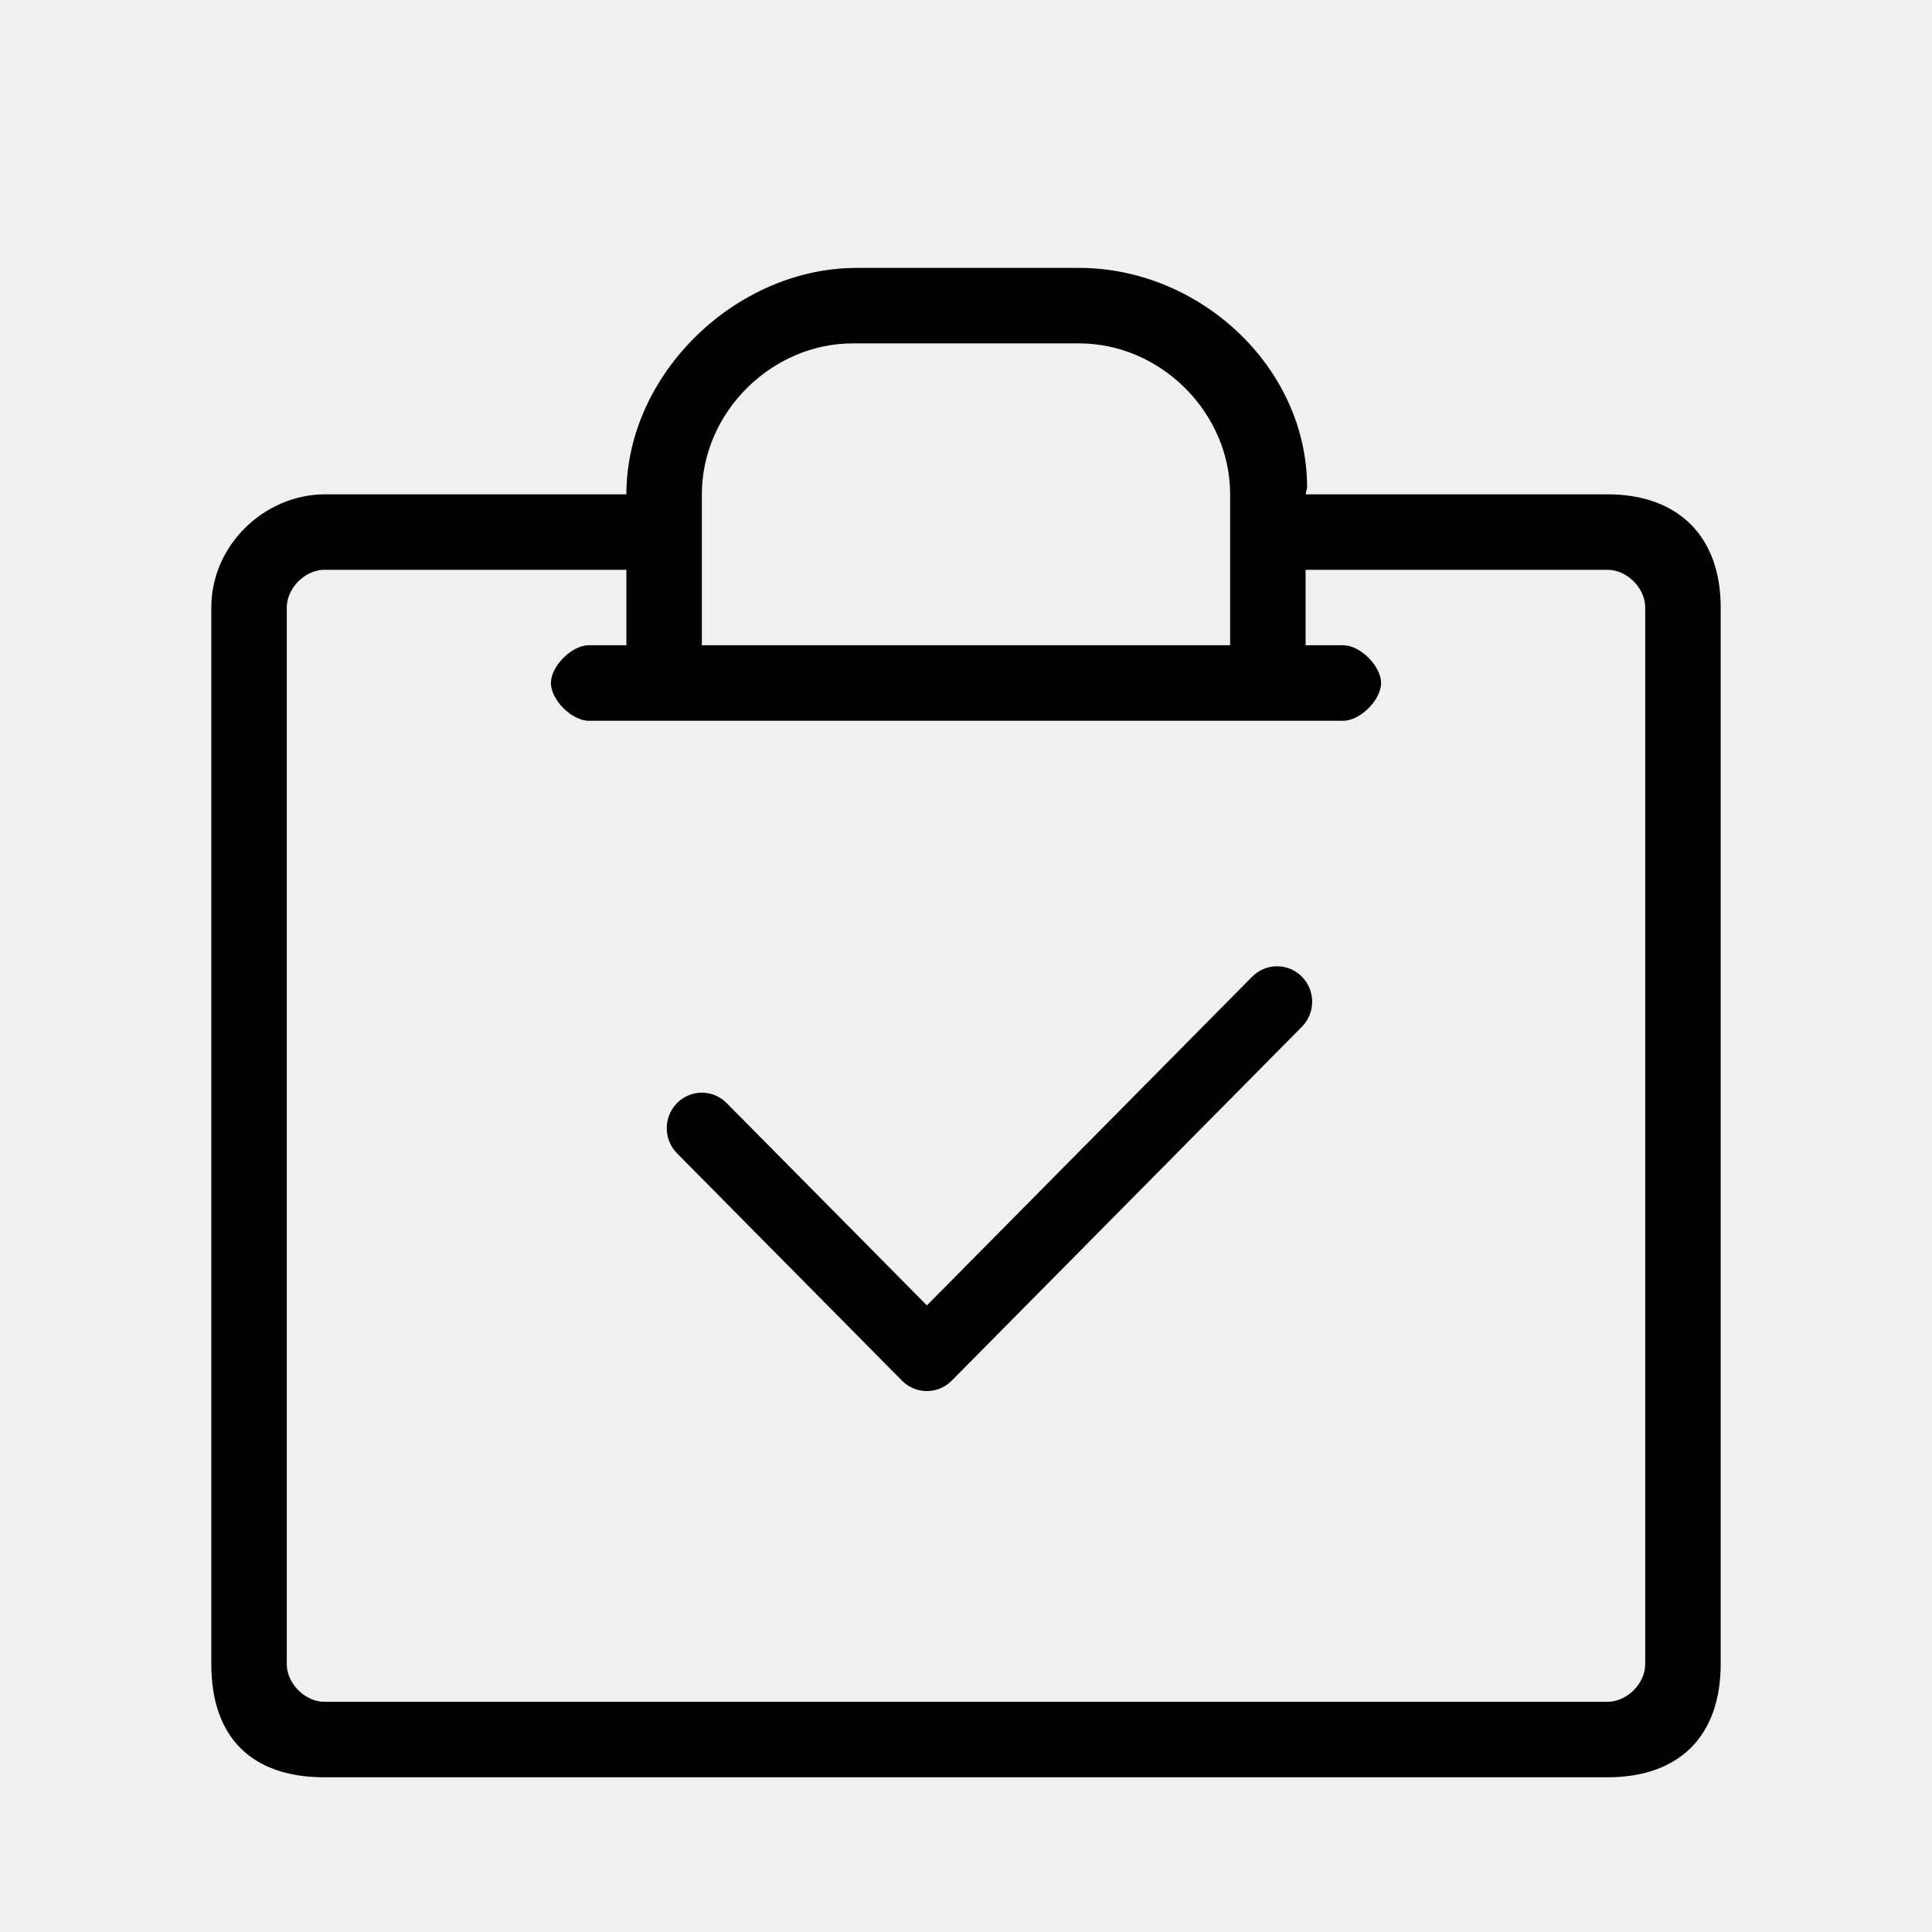
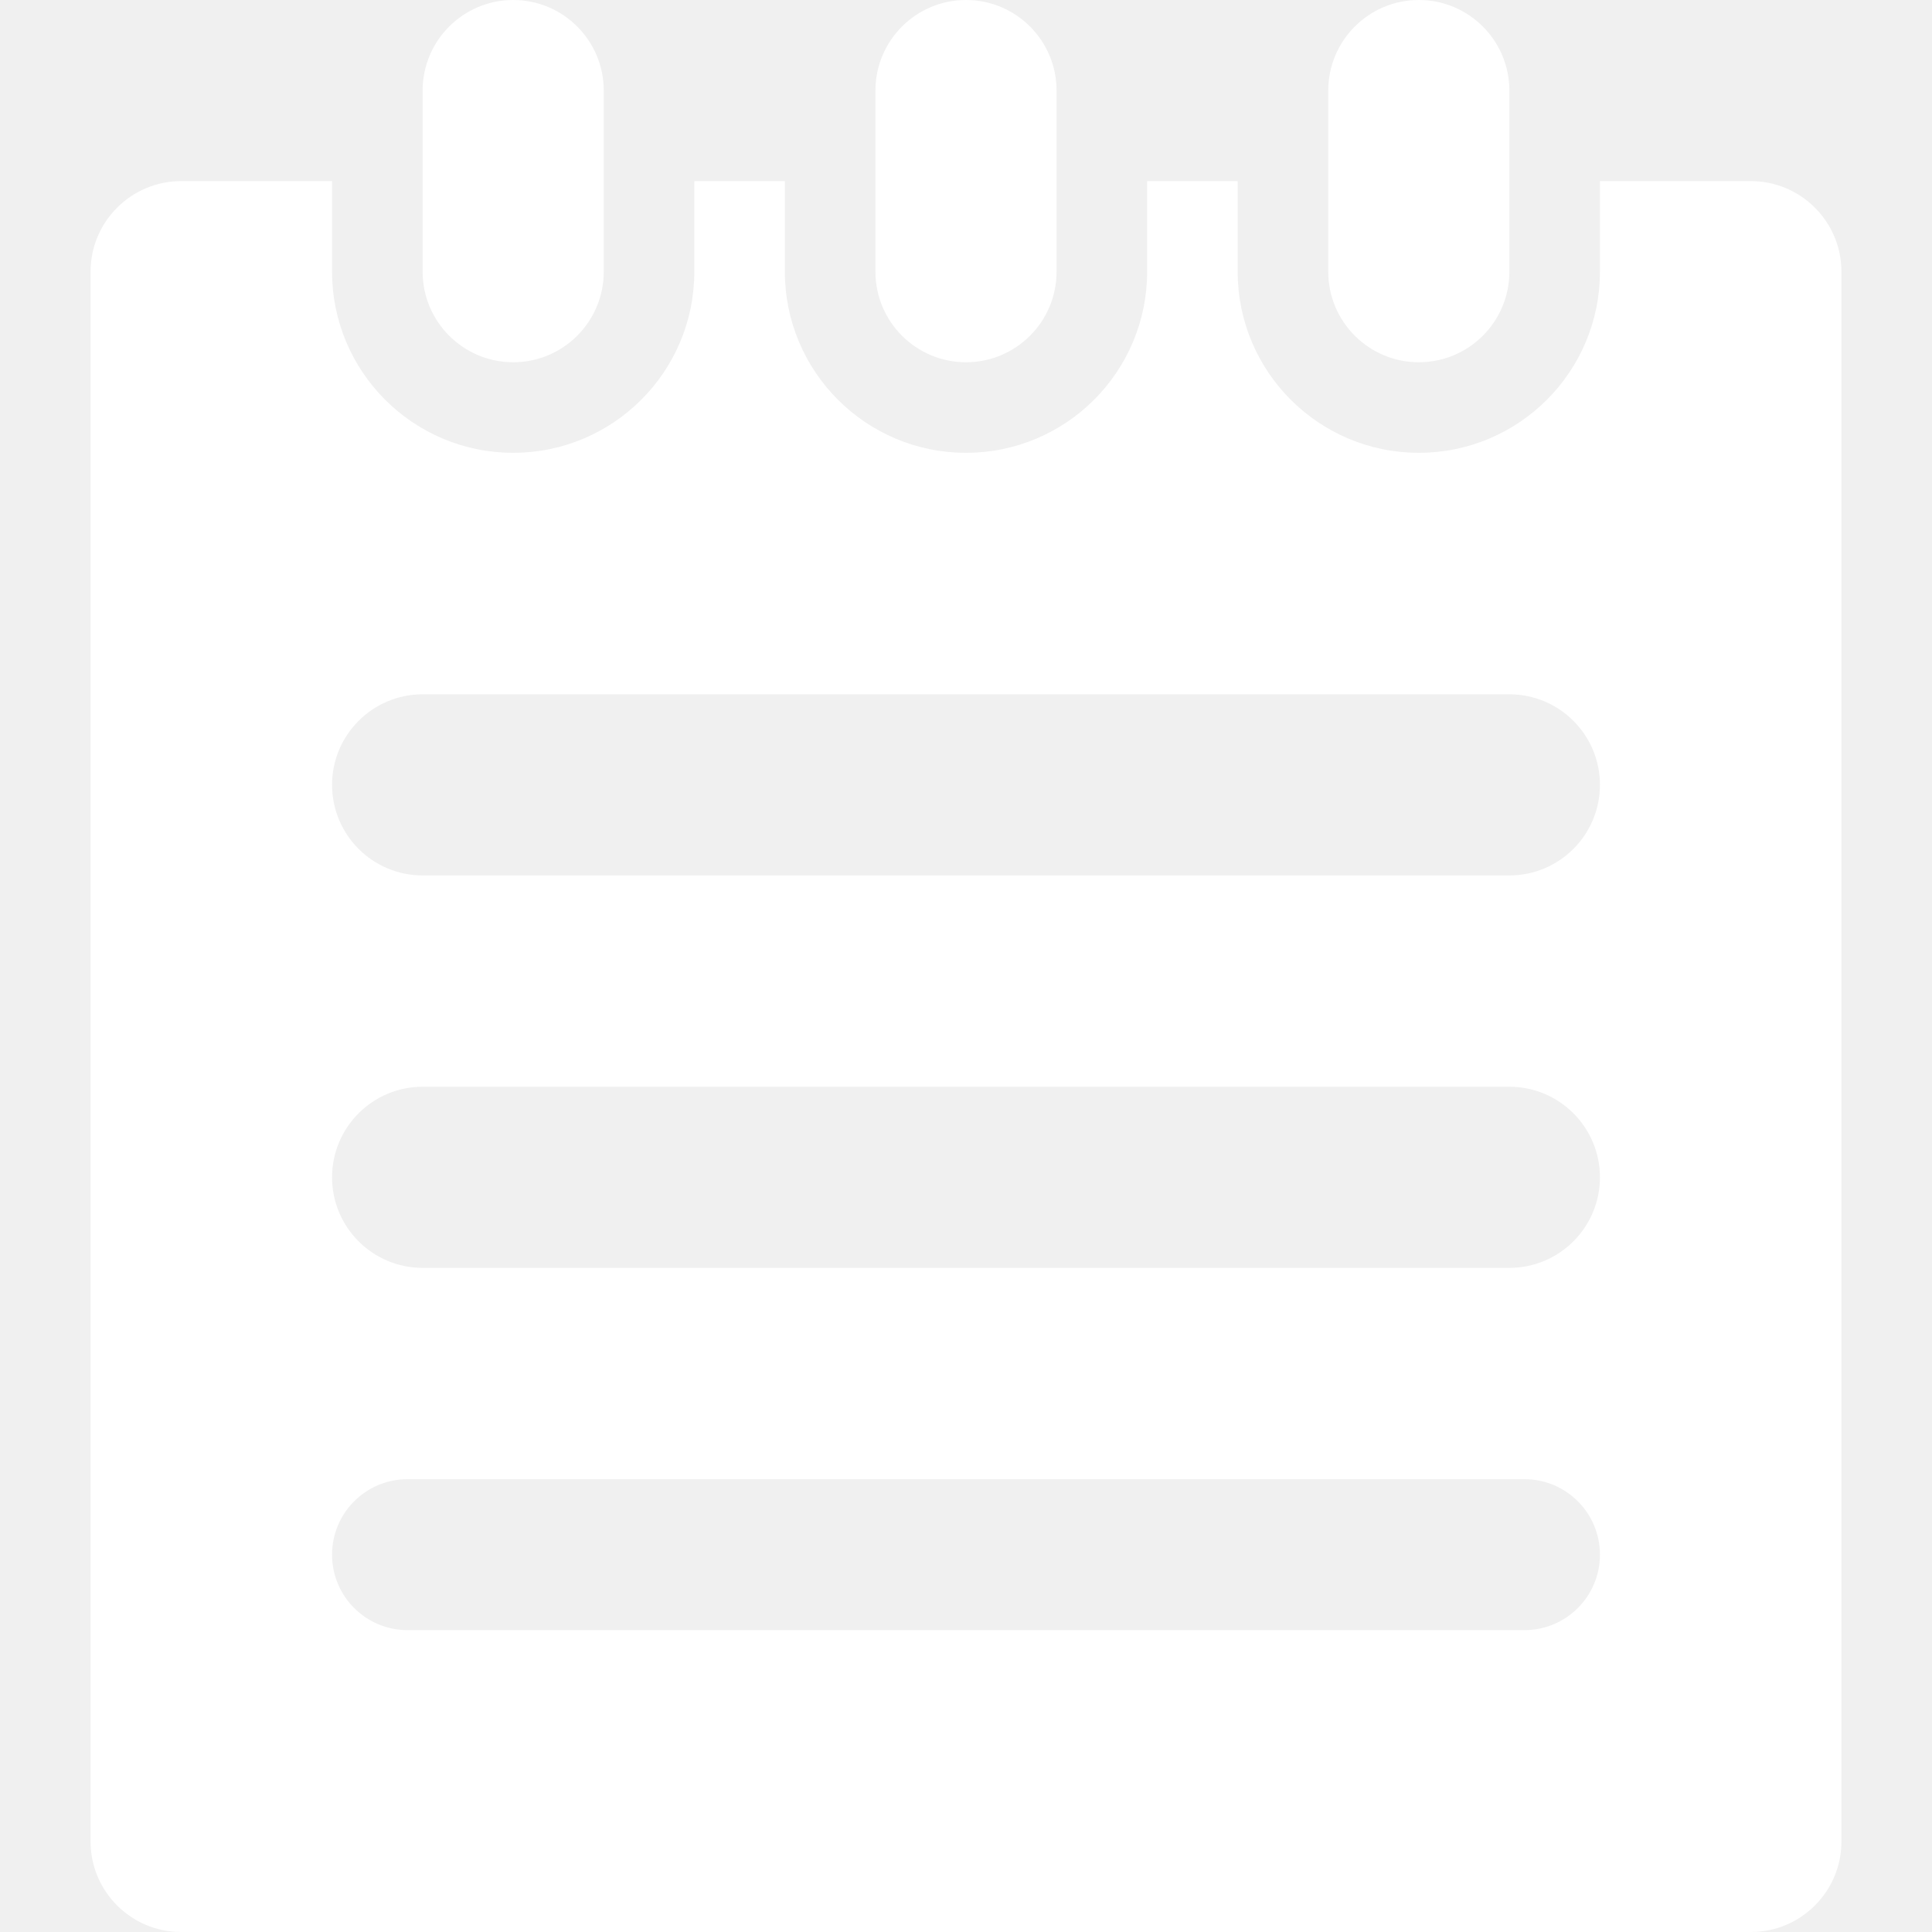
- <svg xmlns="http://www.w3.org/2000/svg" t="1578233301145" class="icon" viewBox="0 0 1024 1024" version="1.1" p-id="7110" width="200" height="200">
+ <svg xmlns="http://www.w3.org/2000/svg" t="1581944230707" class="icon" viewBox="0 0 1024 1024" version="1.1" p-id="4560" width="200" height="200">
  <defs>
    <style type="text/css" />
  </defs>
-   <path d="M852 262h-160l0.792-3.576c0-64.216-57.288-116.424-120.792-116.424H454.008c-63.504 0-122.008 55.784-122.008 120h-160c-31.856 0.176-60 26.888-60 60v560c0 39.168 21.64 60 60 60h680c38.544 0 60-22.376 60-60v-560c0-38.224-23.008-60-60-60z m-480 0c0-43.496 37.008-80 80-80h120c42.992 0 80 36.504 80 80v80h-280v-80z m500 620c0 10.384-9.728 20-20 20h-680c-10.272 0-20-9.624-20-20v-560c0-10.376 9.728-20 20-20h160v40H312c-8.896 0-20 11.008-20 20s11.104 20.008 20 20.008h400c8.896 0 20-11.016 20-20.008 0-8.984-11.104-20-20-20h-20v-40h160c10.272 0 20 9.616 20 20v560zM663.696 517.648L491.28 691.888 385.152 584.672a18.432 18.432 0 0 0-26.32 0 18.976 18.976 0 0 0 0 26.6l119.264 120.52a18.48 18.48 0 0 0 26.312 0l185.6-187.56a18.888 18.888 0 0 0 0-26.592 18.48 18.48 0 0 0-26.312 0.008z" p-id="7111" />
+   <path d="M752 192c26.496 0 48-21.504 48-48L800 48c0-26.496-21.504-48-48-48s-48 21.504-48 48l0 96C704 170.496 725.504 192 752 192z" p-id="4561" fill="#ffffff" />
+   <path d="M512 192c26.496 0 48-21.504 48-48L560 48c0-26.496-21.504-48-48-48s-48 21.504-48 48l0 96C464 170.496 485.504 192 512 192z" p-id="4562" fill="#ffffff" />
+   <path d="M928 96l-80 0 0 48c0 53.008-42.976 96-96 96-53.008 0-96-43.008-96-96L656 96l-48 0 0 48c0 53.008-42.976 96-96 96-53.008 0-96-43.008-96-96L416 96l-48 0 0 48c0 53.008-42.976 96-96 96-53.008 0-96-43.008-96-96L176 96 96 96C69.504 96 48 117.504 48 144l0 832c0 26.496 21.504 48 48 48l832 0c26.496 0 48-21.504 48-48L976 144C976 117.504 954.496 96 928 96zM808 864l-592 0c-22.096 0-40-17.904-40-40s17.904-40 40-40l592 0c22.096 0 40 17.904 40 40S830.096 864 808 864zM800 672 224 672c-26.496 0-48-21.504-48-48s21.504-48 48-48l576 0c26.496 0 48 21.504 48 48S826.496 672 800 672zM800 464 224 464c-26.496 0-48-21.504-48-48s21.504-48 48-48l576 0c26.496 0 48 21.504 48 48S826.496 464 800 464z" p-id="4563" fill="#ffffff" />
+   <path d="M272 192c26.496 0 48-21.504 48-48L320 48c0-26.496-21.504-48-48-48s-48 21.504-48 48l0 96C224 170.496 245.504 192 272 192z" p-id="4564" fill="#ffffff" />
</svg>
